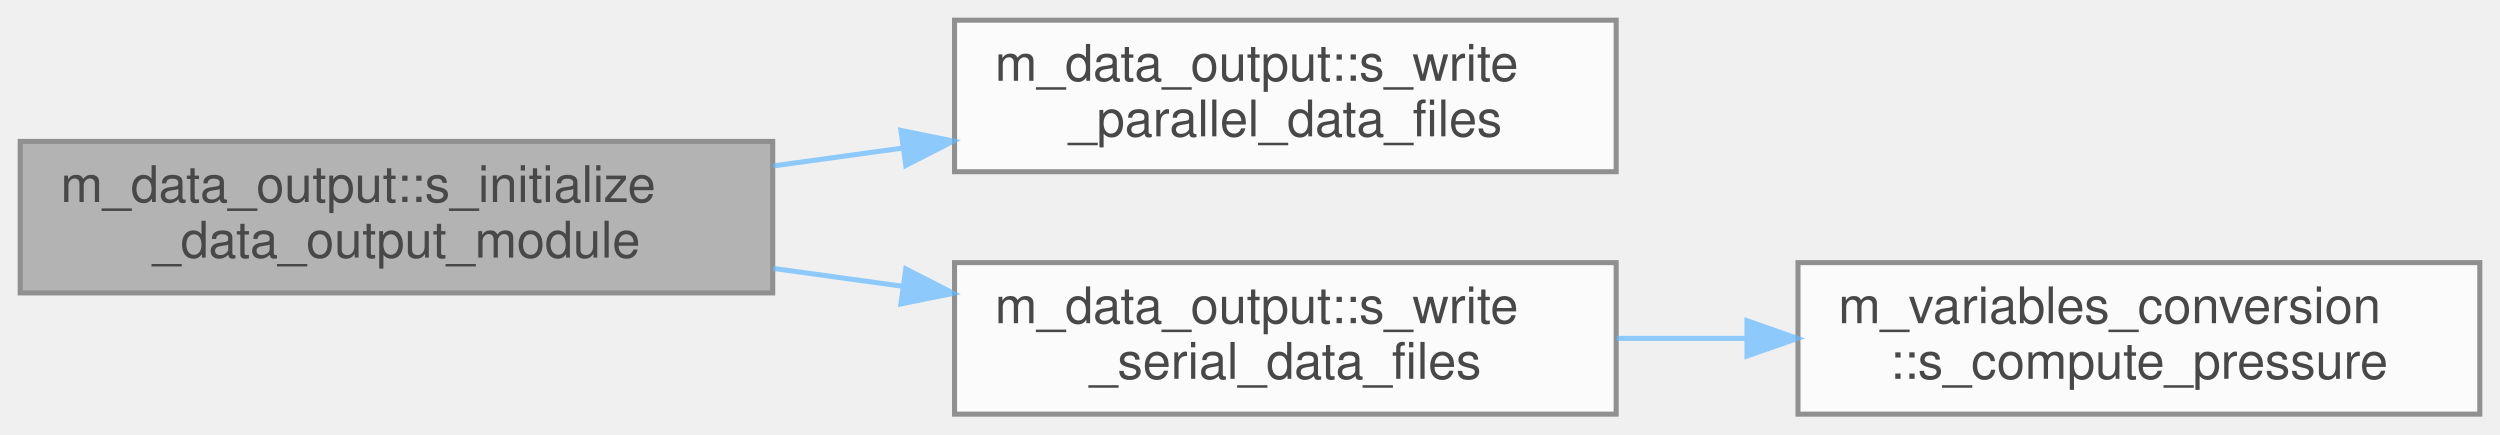
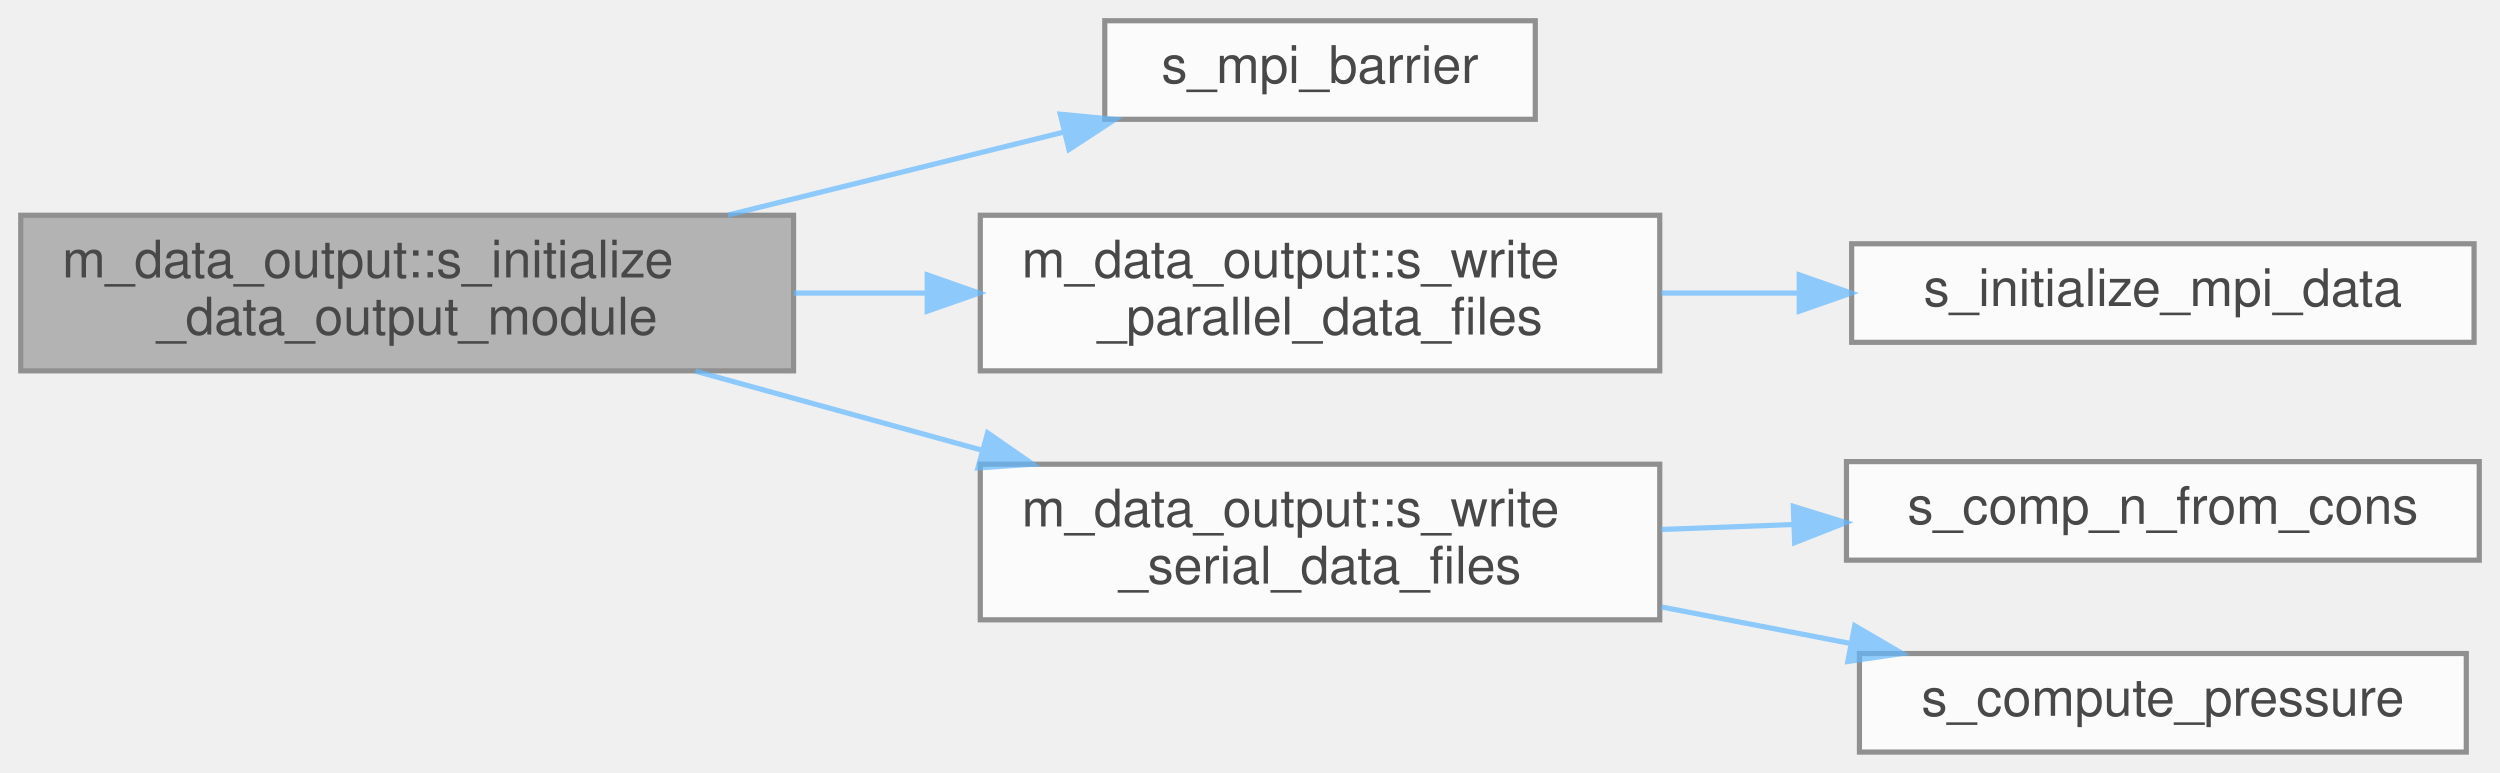
- <svg xmlns="http://www.w3.org/2000/svg" xmlns:xlink="http://www.w3.org/1999/xlink" width="495pt" height="86pt" viewBox="0.00 0.00 495.00 86.00">
+ <svg xmlns="http://www.w3.org/2000/svg" xmlns:xlink="http://www.w3.org/1999/xlink" width="482pt" height="149pt" viewBox="0.00 0.00 482.00 149.00">
  <svg id="main" version="1.1" xml:space="preserve">
    <style type="text/css">
.node, .edge {opacity: 0.7;}
.node.selected, .edge.selected {opacity: 1;}
.edge:hover path { stroke: red; }
.edge:hover polygon { stroke: red; fill: red; }
</style>
    <svg id="graph" class="graph">
-       <g id="graph0" class="graph" transform="scale(1 1) rotate(0) translate(4 82)">
+       <g id="graph0" class="graph" transform="scale(1 1) rotate(0) translate(4 145)">
        <g id="Node000001" class="node">
          <g id="a_Node000001">
            <a xlink:title="Computation of parameters, allocation procedures, and/or any other tasks needed to properly setup the...">
-               <polygon fill="#999999" stroke="#666666" points="149,-54 0,-54 0,-24 149,-24 149,-54" />
-               <text text-anchor="start" x="8" y="-42" font-family="Helvetica,sans-Serif" font-size="10.00">m_data_output::s_initialize</text>
-               <text text-anchor="middle" x="74.5" y="-31" font-family="Helvetica,sans-Serif" font-size="10.00">_data_output_module</text>
+               <polygon fill="#999999" stroke="#666666" points="149,-103.5 0,-103.5 0,-73.5 149,-73.5 149,-103.5" />
+               <text text-anchor="start" x="8" y="-91.5" font-family="Helvetica,sans-Serif" font-size="10.00">m_data_output::s_initialize</text>
+               <text text-anchor="middle" x="74.5" y="-80.5" font-family="Helvetica,sans-Serif" font-size="10.00">_data_output_module</text>
            </a>
          </g>
        </g>
        <g id="Node000002" class="node">
          <g id="a_Node000002">
-             <a xlink:href="namespacem__data__output.html#a12a171700eb3f8a63d17c01a0033cf39" target="_top" xlink:title="Writes grid and initial condition data files in parallel to the &quot;0&quot; time-step directory in the local ...">
-               <polygon fill="white" stroke="#666666" points="316,-78 185,-78 185,-48 316,-48 316,-78" />
-               <text text-anchor="start" x="193" y="-66" font-family="Helvetica,sans-Serif" font-size="10.00">m_data_output::s_write</text>
-               <text text-anchor="middle" x="250.5" y="-55" font-family="Helvetica,sans-Serif" font-size="10.00">_parallel_data_files</text>
+             <a xlink:href="m__mpi__common_8fpp_8f90.html#ae966ace411b5ffbc9ebd5fed9f35da63" target="_top" xlink:title="Halts all processes until all have reached barrier.">
+               <polygon fill="white" stroke="#666666" points="292,-141 209,-141 209,-122 292,-122 292,-141" />
+               <text text-anchor="middle" x="250.5" y="-129" font-family="Helvetica,sans-Serif" font-size="10.00">s_mpi_barrier</text>
            </a>
          </g>
        </g>
        <g id="edge1_Node000001_Node000002" class="edge">
          <g id="a_edge1_Node000001_Node000002">
            <a xlink:title=" ">
-               <path fill="none" stroke="#63b8ff" d="M149.04,-49.14C157.57,-50.32 166.28,-51.52 174.83,-52.7" />
-               <polygon fill="#63b8ff" stroke="#63b8ff" points="174.39,-56.17 184.77,-54.07 175.34,-49.24 174.39,-56.17" />
+               <path fill="none" stroke="#63b8ff" d="M136.36,-103.54C157.57,-108.78 181.06,-114.59 201.12,-119.54" />
+               <polygon fill="#63b8ff" stroke="#63b8ff" points="200.42,-122.98 210.97,-121.98 202.1,-116.18 200.42,-122.98" />
            </a>
          </g>
        </g>
        <g id="Node000003" class="node">
          <g id="a_Node000003">
-             <a xlink:href="namespacem__data__output.html#abaf86e34cd05a2227a23bcef0671a391" target="_top" xlink:title="Writes grid and initial condition data files to the &quot;0&quot; time-step directory in the local processor ra...">
-               <polygon fill="white" stroke="#666666" points="316,-30 185,-30 185,0 316,0 316,-30" />
-               <text text-anchor="start" x="193" y="-18" font-family="Helvetica,sans-Serif" font-size="10.00">m_data_output::s_write</text>
-               <text text-anchor="middle" x="250.5" y="-7" font-family="Helvetica,sans-Serif" font-size="10.00">_serial_data_files</text>
+             <a xlink:href="namespacem__data__output.html#a12a171700eb3f8a63d17c01a0033cf39" target="_top" xlink:title="Writes grid and initial condition data files in parallel to the &quot;0&quot; time-step directory in the local ...">
+               <polygon fill="white" stroke="#666666" points="316,-103.5 185,-103.5 185,-73.5 316,-73.5 316,-103.5" />
+               <text text-anchor="start" x="193" y="-91.5" font-family="Helvetica,sans-Serif" font-size="10.00">m_data_output::s_write</text>
+               <text text-anchor="middle" x="250.5" y="-80.5" font-family="Helvetica,sans-Serif" font-size="10.00">_parallel_data_files</text>
            </a>
          </g>
        </g>
        <g id="edge2_Node000001_Node000003" class="edge">
          <g id="a_edge2_Node000001_Node000003">
            <a xlink:title=" ">
-               <path fill="none" stroke="#63b8ff" d="M149.04,-28.86C157.57,-27.68 166.28,-26.48 174.83,-25.3" />
-               <polygon fill="#63b8ff" stroke="#63b8ff" points="175.34,-28.76 184.77,-23.93 174.39,-21.83 175.34,-28.76" />
+               <path fill="none" stroke="#63b8ff" d="M149.04,-88.5C157.48,-88.5 166.09,-88.5 174.55,-88.5" />
+               <polygon fill="#63b8ff" stroke="#63b8ff" points="174.77,-92 184.77,-88.5 174.77,-85 174.77,-92" />
+             </a>
+           </g>
+         </g>
+         <g id="Node000005" class="node">
+           <g id="a_Node000005">
+             <a xlink:href="namespacem__data__output.html#abaf86e34cd05a2227a23bcef0671a391" target="_top" xlink:title="Writes grid and initial condition data files to the &quot;0&quot; time-step directory in the local processor ra...">
+               <polygon fill="white" stroke="#666666" points="316,-55.5 185,-55.5 185,-25.5 316,-25.5 316,-55.5" />
+               <text text-anchor="start" x="193" y="-43.5" font-family="Helvetica,sans-Serif" font-size="10.00">m_data_output::s_write</text>
+               <text text-anchor="middle" x="250.5" y="-32.5" font-family="Helvetica,sans-Serif" font-size="10.00">_serial_data_files</text>
+             </a>
+           </g>
+         </g>
+         <g id="edge4_Node000001_Node000005" class="edge">
+           <g id="a_edge4_Node000001_Node000005">
+             <a xlink:title=" ">
+               <path fill="none" stroke="#63b8ff" d="M130.08,-73.44C147.65,-68.6 167.28,-63.18 185.47,-58.16" />
+               <polygon fill="#63b8ff" stroke="#63b8ff" points="186.41,-61.54 195.12,-55.5 184.55,-54.79 186.41,-61.54" />
            </a>
          </g>
        </g>
        <g id="Node000004" class="node">
          <g id="a_Node000004">
-             <a xlink:href="namespacem__variables__conversion.html#a1be52cb9db2d49f8f256b226d72b8d4c" target="_top" xlink:title="This procedure conditionally calculates the appropriate pressure.">
-               <polygon fill="white" stroke="#666666" points="487,-30 352,-30 352,0 487,0 487,-30" />
-               <text text-anchor="start" x="360" y="-18" font-family="Helvetica,sans-Serif" font-size="10.00">m_variables_conversion</text>
-               <text text-anchor="middle" x="419.5" y="-7" font-family="Helvetica,sans-Serif" font-size="10.00">::s_compute_pressure</text>
+             <a xlink:href="m__mpi__common_8fpp_8f90.html#af3c13e2984fd36a116df57de0b672bc1" target="_top" xlink:title=" ">
+               <polygon fill="white" stroke="#666666" points="473,-98 353,-98 353,-79 473,-79 473,-98" />
+               <text text-anchor="middle" x="413" y="-86" font-family="Helvetica,sans-Serif" font-size="10.00">s_initialize_mpi_data</text>
            </a>
          </g>
        </g>
        <g id="edge3_Node000003_Node000004" class="edge">
          <g id="a_edge3_Node000003_Node000004">
            <a xlink:title=" ">
-               <path fill="none" stroke="#63b8ff" d="M316.07,-15C324.51,-15 333.23,-15 341.85,-15" />
-               <polygon fill="#63b8ff" stroke="#63b8ff" points="341.9,-18.5 351.9,-15 341.9,-11.5 341.9,-18.5" />
+               <path fill="none" stroke="#63b8ff" d="M316.32,-88.5C325.01,-88.5 333.95,-88.5 342.72,-88.5" />
+               <polygon fill="#63b8ff" stroke="#63b8ff" points="342.9,-92 352.9,-88.5 342.9,-85 342.9,-92" />
+             </a>
+           </g>
+         </g>
+         <g id="Node000006" class="node">
+           <g id="a_Node000006">
+             <a xlink:href="m__helper_8fpp_8f90.html#a772c75c8b24c414cfaed17e2f8acc772" target="_top" xlink:title=" ">
+               <polygon fill="white" stroke="#666666" points="474,-56 352,-56 352,-37 474,-37 474,-56" />
+               <text text-anchor="middle" x="413" y="-44" font-family="Helvetica,sans-Serif" font-size="10.00">s_comp_n_from_cons</text>
+             </a>
+           </g>
+         </g>
+         <g id="edge5_Node000005_Node000006" class="edge">
+           <g id="a_edge5_Node000005_Node000006">
+             <a xlink:title=" ">
+               <path fill="none" stroke="#63b8ff" d="M316.32,-42.92C324.67,-43.24 333.25,-43.56 341.68,-43.87" />
+               <polygon fill="#63b8ff" stroke="#63b8ff" points="341.75,-47.38 351.87,-44.25 342.01,-40.38 341.75,-47.38" />
+             </a>
+           </g>
+         </g>
+         <g id="Node000007" class="node">
+           <g id="a_Node000007">
+             <a xlink:href="m__variables__conversion_8fpp_8f90.html#ad31047dc31e7ee8fc14d8717c4d0c334" target="_top" xlink:title="This procedure conditionally calculates the appropriate pressure.">
+               <polygon fill="white" stroke="#666666" points="471.5,-19 354.5,-19 354.5,0 471.5,0 471.5,-19" />
+               <text text-anchor="middle" x="413" y="-7" font-family="Helvetica,sans-Serif" font-size="10.00">s_compute_pressure</text>
+             </a>
+           </g>
+         </g>
+         <g id="edge6_Node000005_Node000007" class="edge">
+           <g id="a_edge6_Node000005_Node000007">
+             <a xlink:title=" ">
+               <path fill="none" stroke="#63b8ff" d="M316.32,-27.98C328.42,-25.64 341,-23.21 352.92,-20.91" />
+               <polygon fill="#63b8ff" stroke="#63b8ff" points="353.59,-24.35 362.74,-19.01 352.26,-17.47 353.59,-24.35" />
            </a>
          </g>
        </g>
      </g>
    </svg>
  </svg>
  <style type="text/css">

[data-mouse-over-selected='false'] { opacity: 0.7; }
[data-mouse-over-selected='true']  { opacity: 1.0; }

</style>
</svg>
